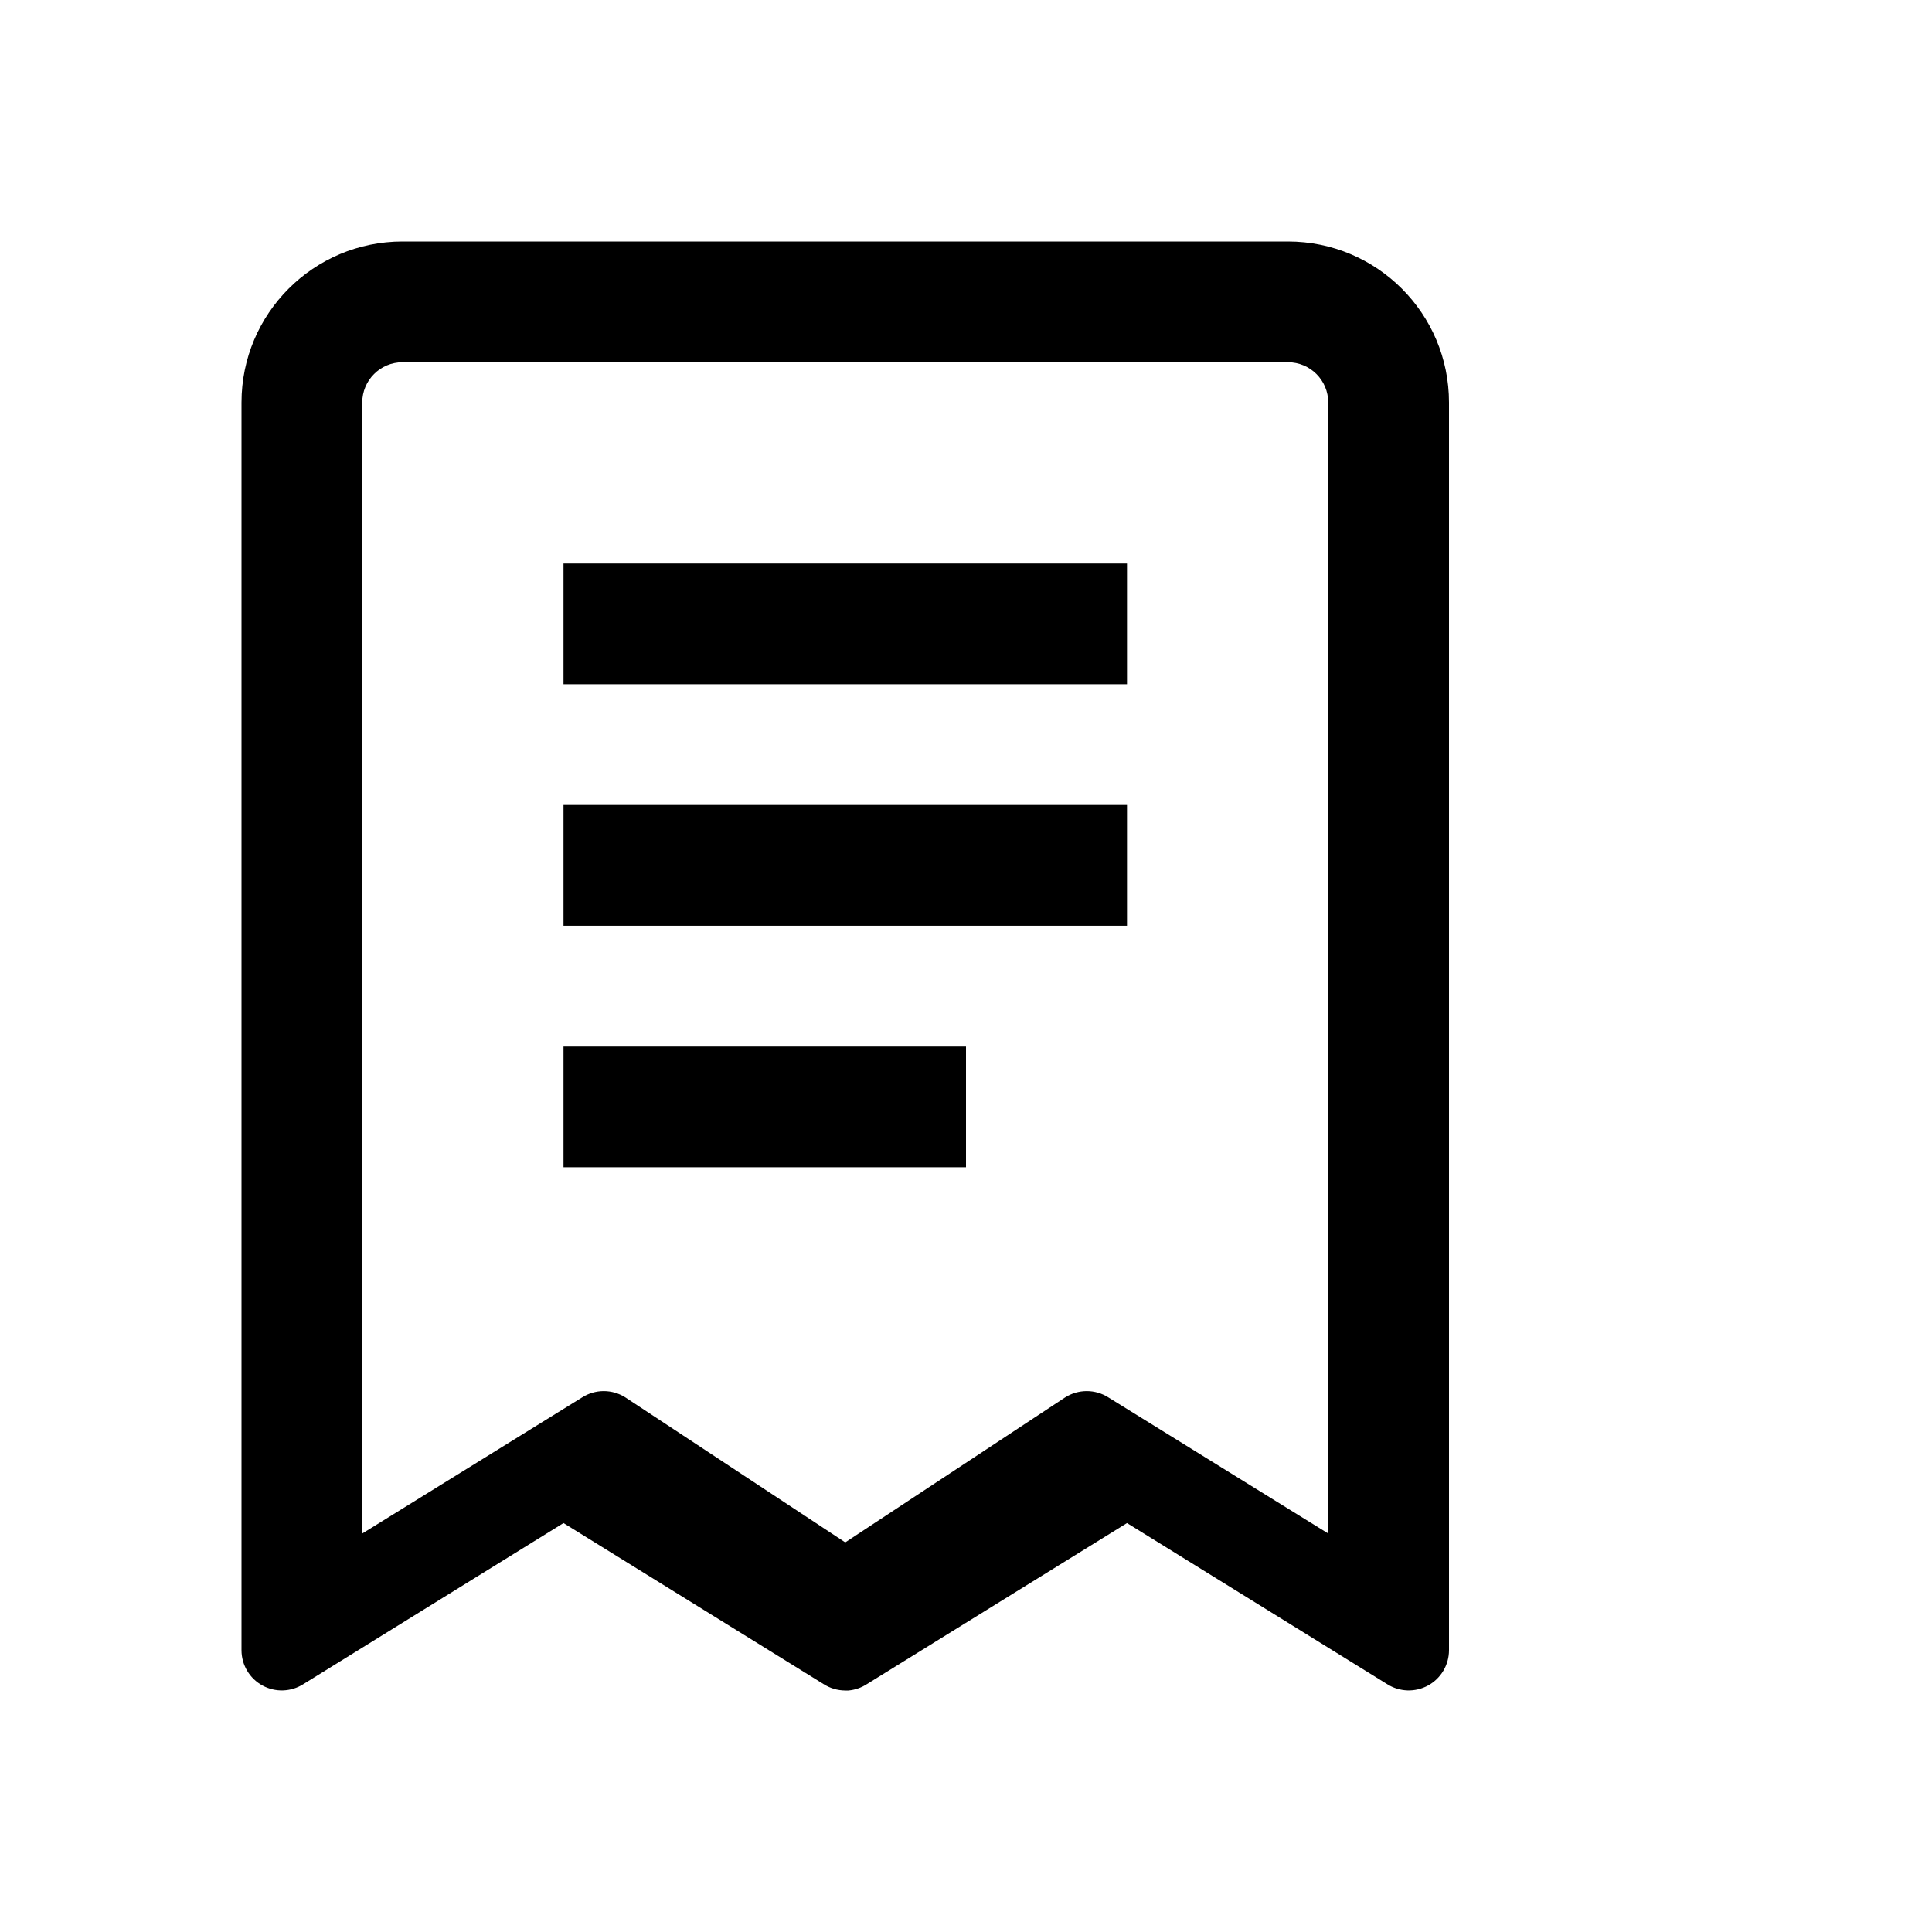
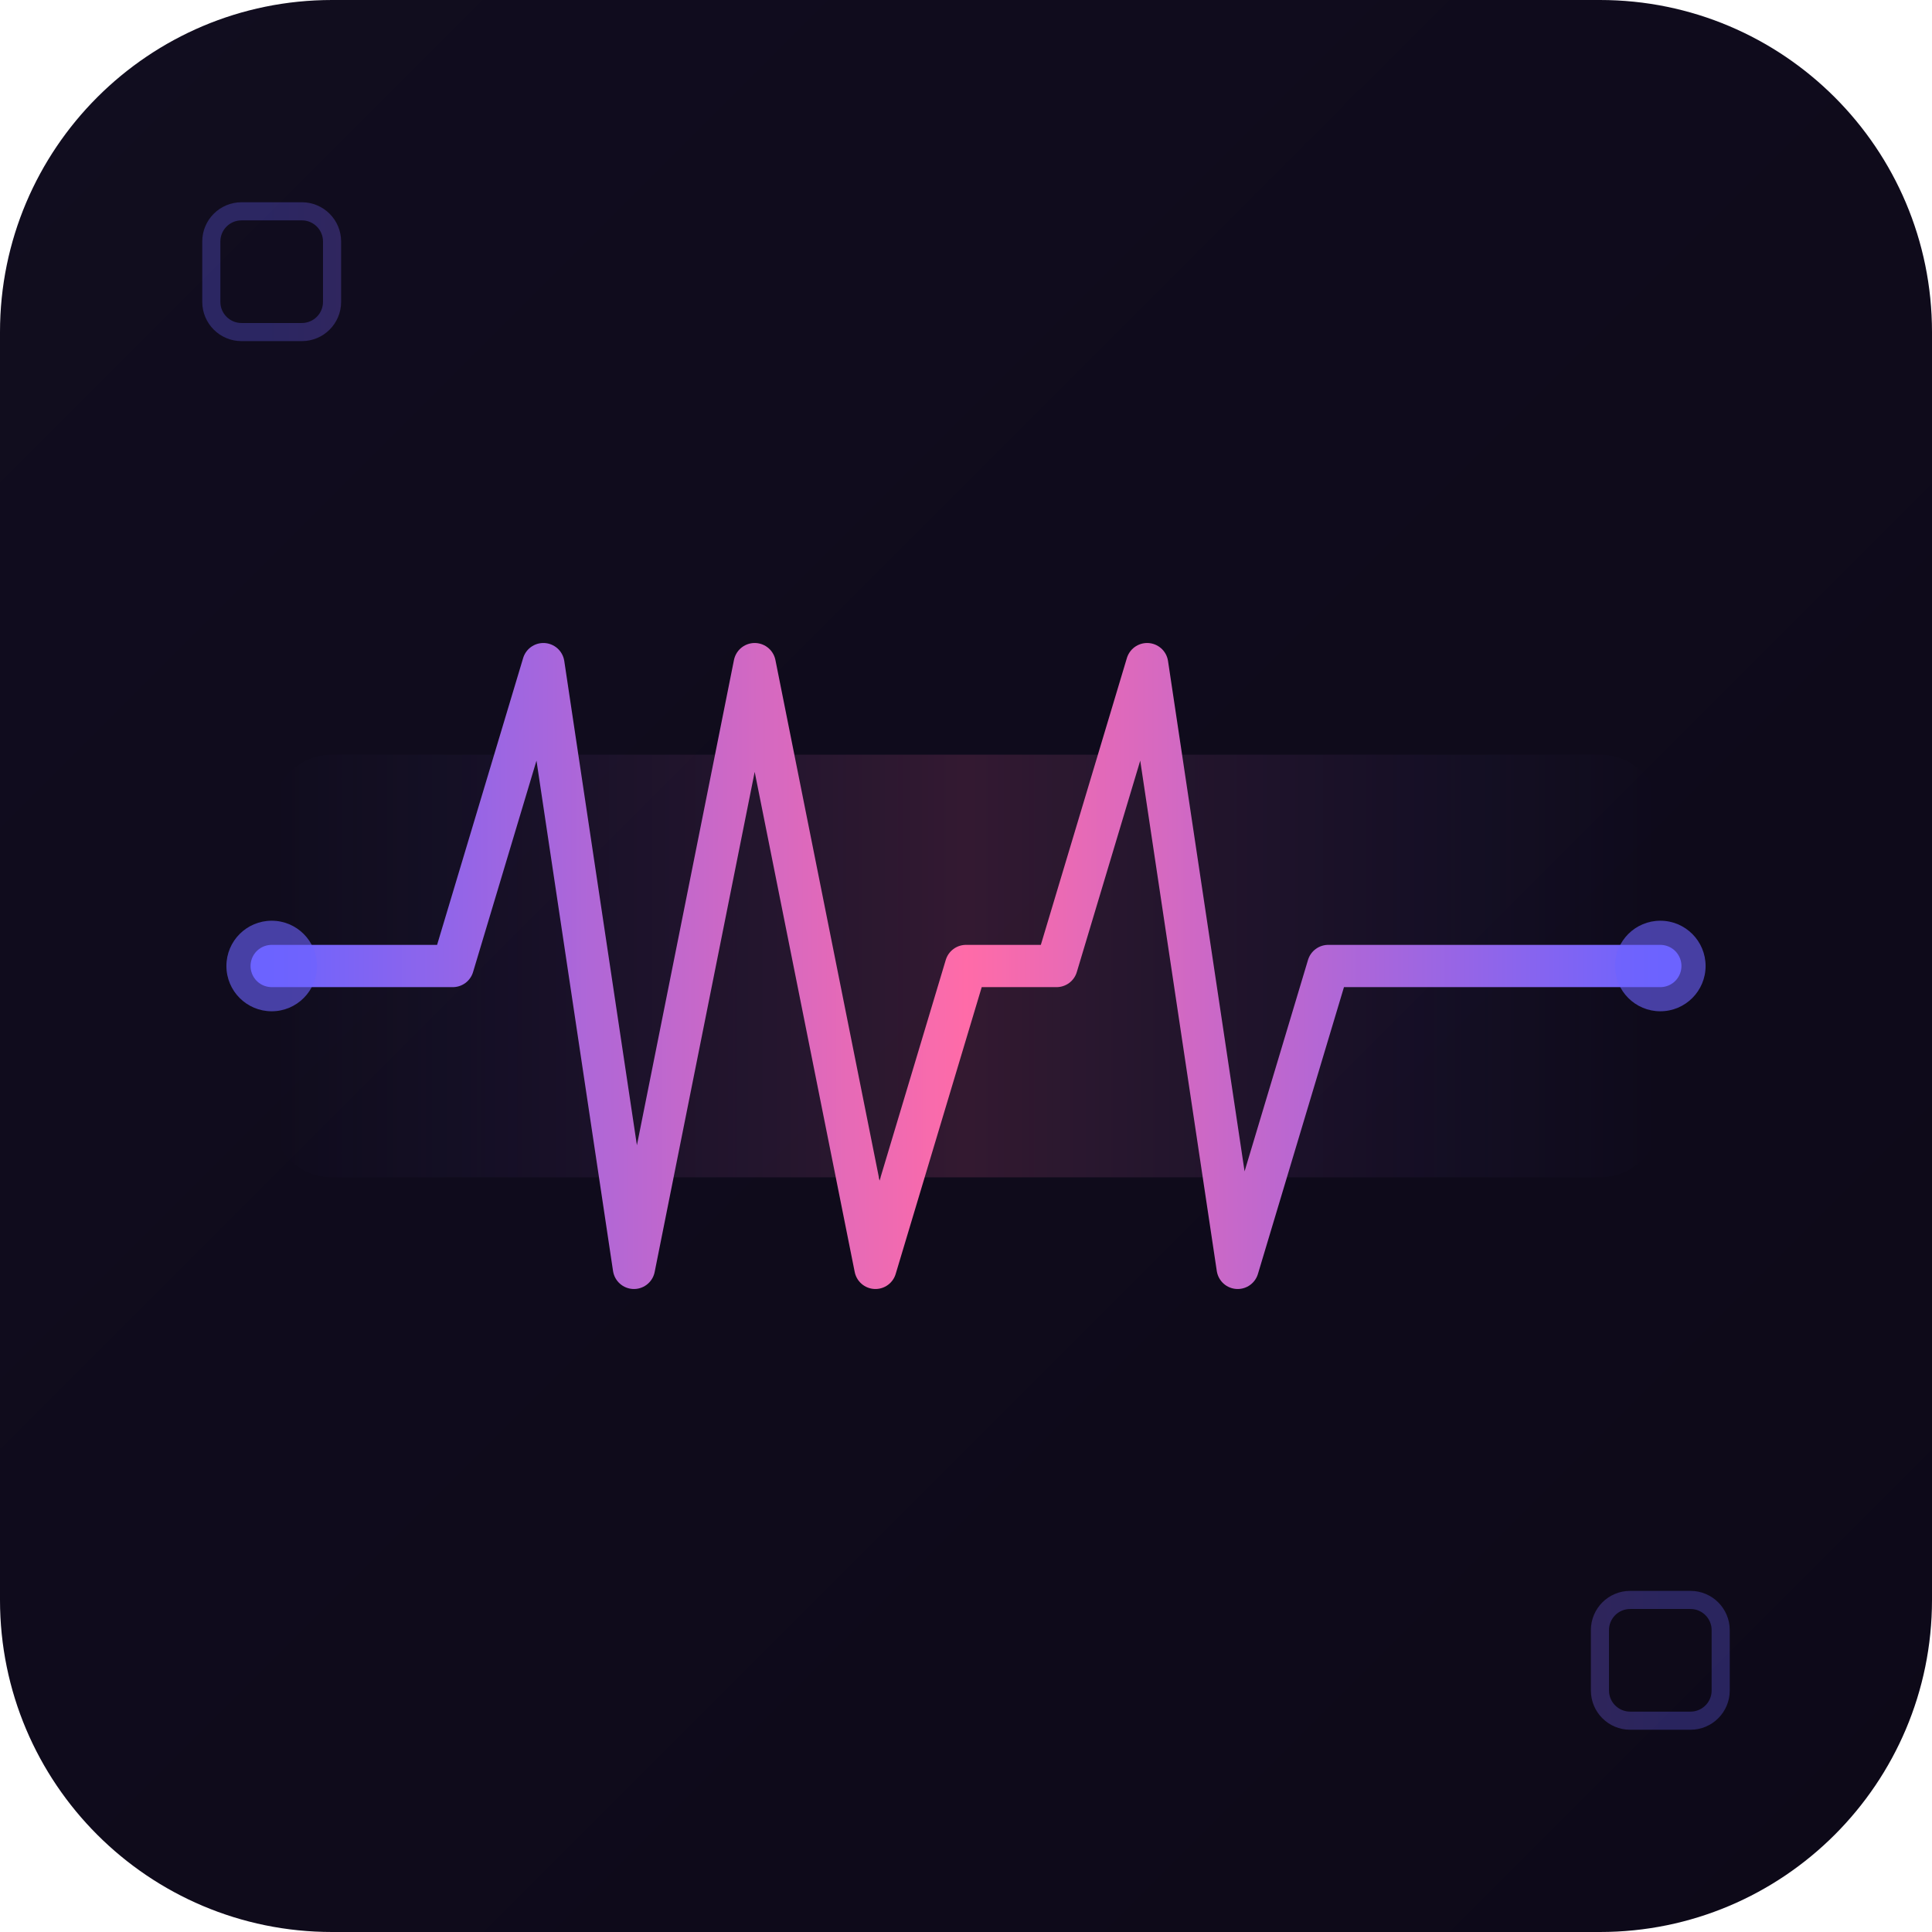
- <svg xmlns="http://www.w3.org/2000/svg" viewBox="0 0 24 24" fill="currentColor">
-   <path d="M5 3a2 2 0 0 0-2 2v15.5a.5.5 0 0 0 .77.42L7 18.92l3.23 2A.5.5 0 0 0 10.5 21h.04a.5.5 0 0 0 .23-.08L14 18.92l3.23 2a.5.5 0 0 0 .77-.42V5a2 2 0 0 0-2-2H5zm0 1.5h11a.5.5 0 0 1 .5.5v14.05l-2.73-1.69a.5.5 0 0 0-.54 0L10.5 19.16 7.77 17.36a.5.5 0 0 0-.54 0L4.5 19.05V5a.5.5 0 0 1 .5-.5zM7 7h7v1.5H7V7zm0 3h7v1.5H7V10zm0 3h5v1.5H7V13z" />
+ <svg xmlns="http://www.w3.org/2000/svg" width="128" height="128" viewBox="0 0 128 128" fill="none">
+   <defs>
+     <linearGradient id="bgD" x1="0" y1="0" x2="128" y2="128" gradientUnits="userSpaceOnUse">
+       <stop offset="0%" stop-color="#110D1F" />
+       <stop offset="100%" stop-color="#0D0918" />
+     </linearGradient>
+     <linearGradient id="accentD" x1="18" y1="64" x2="110" y2="64" gradientUnits="userSpaceOnUse">
+       <stop offset="0%" stop-color="#6C63FF" />
+       <stop offset="50%" stop-color="#FF6BA8" />
+       <stop offset="100%" stop-color="#6C63FF" />
+     </linearGradient>
+     <linearGradient id="glowD" x1="18" y1="64" x2="110" y2="64" gradientUnits="userSpaceOnUse">
+       <stop offset="0%" stop-color="#6C63FF" stop-opacity="0" />
+       <stop offset="50%" stop-color="#FF6BA8" stop-opacity="0.15" />
+       <stop offset="100%" stop-color="#6C63FF" stop-opacity="0" />
+     </linearGradient>
+   </defs>
+   <rect width="128" height="128" rx="22" fill="url(#bgD)" />
+   <rect x="18" y="50" width="92" height="28" fill="url(#glowD)" rx="4" />
+   <polyline points="18,64 30,64 36,44 42,84 50,44 58,84 64,64 70,64 76,44 82,84 88,64 98,64 110,64" fill="none" stroke="url(#accentD)" stroke-width="2.8" stroke-linecap="round" stroke-linejoin="round" />
+   <circle cx="18" cy="64" r="3" fill="#6C63FF" fill-opacity="0.6" />
+   <circle cx="110" cy="64" r="3" fill="#6C63FF" fill-opacity="0.6" />
+   <rect x="14" y="14" width="8" height="8" rx="2" fill="none" stroke="url(#accentD)" stroke-width="1.2" stroke-opacity="0.3" />
+   <rect x="106" y="106" width="8" height="8" rx="2" fill="none" stroke="url(#accentD)" stroke-width="1.2" stroke-opacity="0.3" />
</svg>
